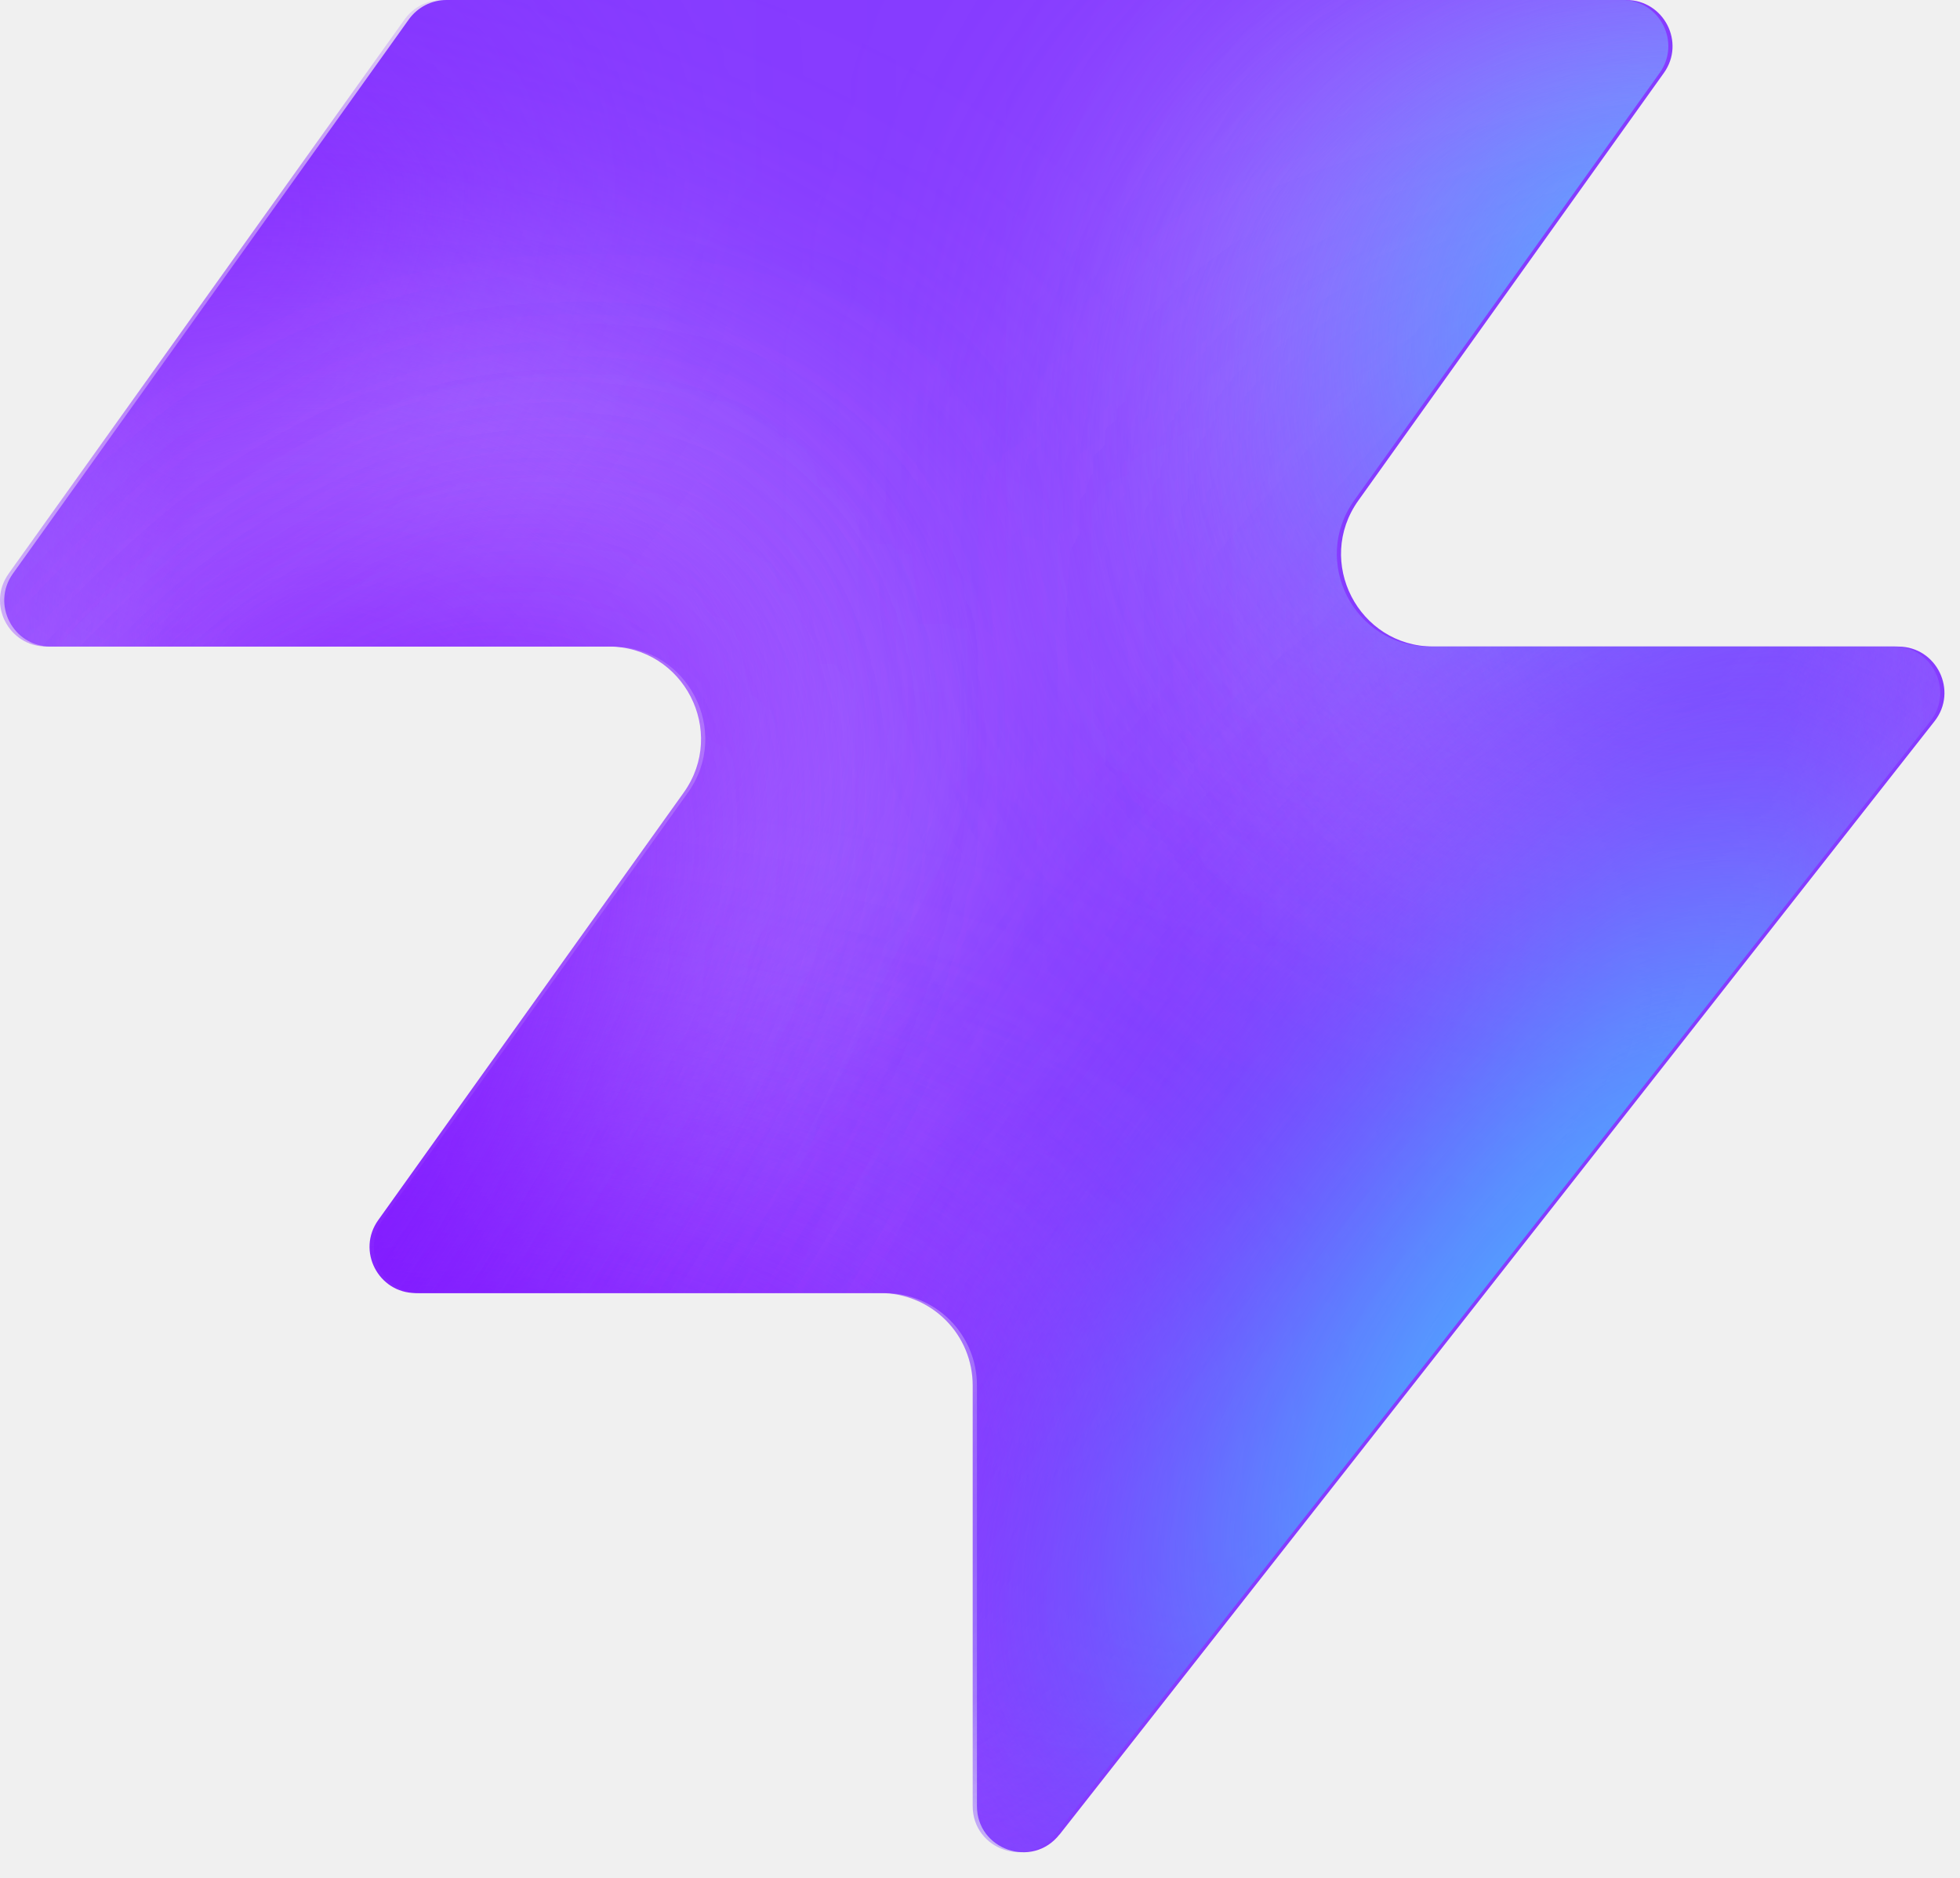
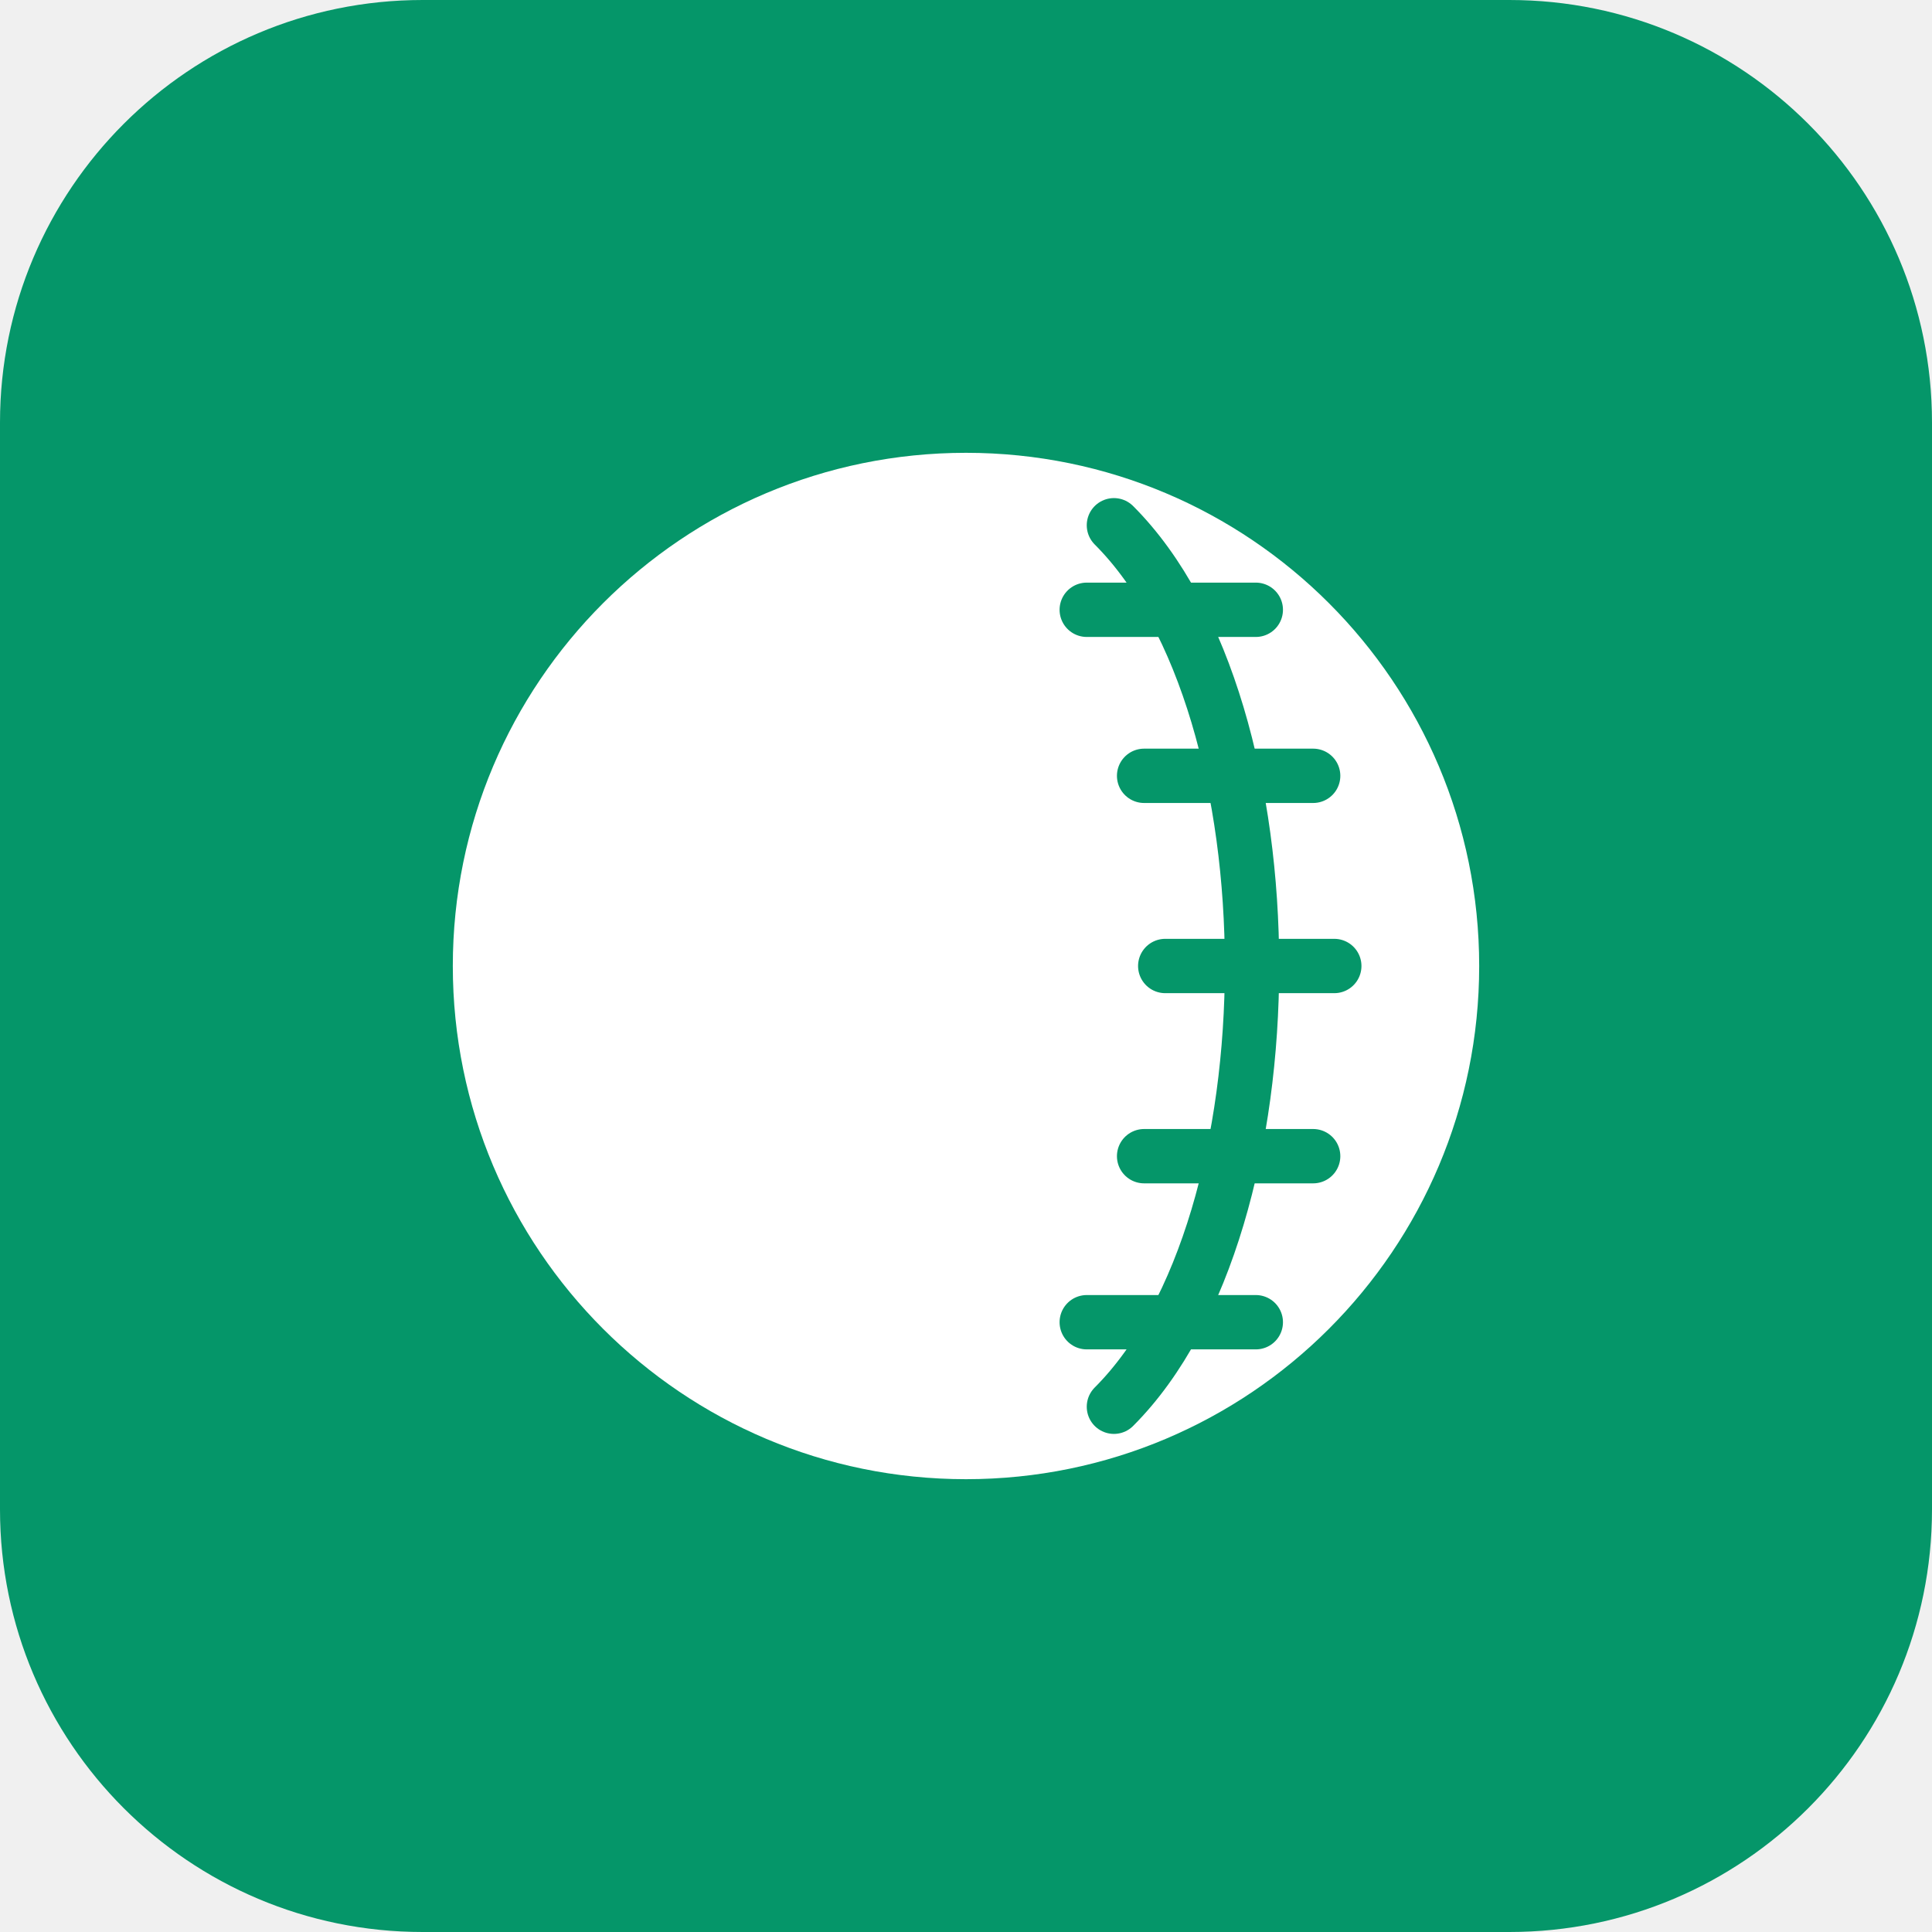
- <svg xmlns="http://www.w3.org/2000/svg" width="48" height="46" fill="none" viewBox="0 0 48 46">
-   <path fill="#863bff" d="M25.946 44.938c-.664.845-2.021.375-2.021-.698V33.937a2.26 2.26 0 0 0-2.262-2.262H10.287c-.92 0-1.456-1.04-.92-1.788l7.48-10.471c1.07-1.497 0-3.578-1.842-3.578H1.237c-.92 0-1.456-1.04-.92-1.788L10.013.474c.214-.297.556-.474.92-.474h28.894c.92 0 1.456 1.04.92 1.788l-7.48 10.471c-1.07 1.498 0 3.579 1.842 3.579h11.377c.943 0 1.473 1.088.89 1.83L25.947 44.94z" style="fill:#863bff;fill:color(display-p3 .525 .23 1);fill-opacity:1" />
-   <mask id="a" width="48" height="46" x="0" y="0" maskUnits="userSpaceOnUse" style="mask-type:alpha">
-     <path fill="#000" d="M25.842 44.938c-.664.844-2.021.375-2.021-.698V33.937a2.26 2.26 0 0 0-2.262-2.262H10.183c-.92 0-1.456-1.04-.92-1.788l7.48-10.471c1.07-1.498 0-3.579-1.842-3.579H1.133c-.92 0-1.456-1.04-.92-1.787L9.91.473c.214-.297.556-.474.92-.474h28.894c.92 0 1.456 1.04.92 1.788l-7.48 10.471c-1.07 1.498 0 3.578 1.842 3.578h11.377c.943 0 1.473 1.088.89 1.832L25.843 44.94z" style="fill:#000;fill-opacity:1" />
-   </mask>
-   <g mask="url(#a)">
-     <g filter="url(#b)">
-       <ellipse cx="5.508" cy="14.704" fill="#ede6ff" rx="5.508" ry="14.704" style="fill:#ede6ff;fill:color(display-p3 .927 .903 1);fill-opacity:1" transform="matrix(.00324 1 1 -.00324 -4.47 31.516)" />
-     </g>
-     <g filter="url(#c)">
-       <ellipse cx="10.399" cy="29.851" fill="#ede6ff" rx="10.399" ry="29.851" style="fill:#ede6ff;fill:color(display-p3 .927 .903 1);fill-opacity:1" transform="matrix(.00324 1 1 -.00324 -39.328 7.883)" />
-     </g>
-     <g filter="url(#d)">
-       <ellipse cx="5.508" cy="30.487" fill="#7e14ff" rx="5.508" ry="30.487" style="fill:#7e14ff;fill:color(display-p3 .492 .077 1);fill-opacity:1" transform="rotate(89.814 -25.913 -14.639)scale(1 -1)" />
-     </g>
-     <g filter="url(#e)">
-       <ellipse cx="5.508" cy="30.599" fill="#7e14ff" rx="5.508" ry="30.599" style="fill:#7e14ff;fill:color(display-p3 .492 .077 1);fill-opacity:1" transform="rotate(89.814 -32.644 -3.334)scale(1 -1)" />
-     </g>
-     <g filter="url(#f)">
-       <ellipse cx="5.508" cy="30.599" fill="#7e14ff" rx="5.508" ry="30.599" style="fill:#7e14ff;fill:color(display-p3 .492 .077 1);fill-opacity:1" transform="matrix(.00324 1 1 -.00324 -34.34 30.47)" />
-     </g>
-     <g filter="url(#g)">
-       <ellipse cx="14.072" cy="22.078" fill="#ede6ff" rx="14.072" ry="22.078" style="fill:#ede6ff;fill:color(display-p3 .927 .903 1);fill-opacity:1" transform="rotate(93.35 24.506 48.493)scale(-1 1)" />
-     </g>
-     <g filter="url(#h)">
-       <ellipse cx="3.47" cy="21.501" fill="#7e14ff" rx="3.47" ry="21.501" style="fill:#7e14ff;fill:color(display-p3 .492 .077 1);fill-opacity:1" transform="rotate(89.009 28.708 47.59)scale(-1 1)" />
-     </g>
-     <g filter="url(#i)">
-       <ellipse cx="3.47" cy="21.501" fill="#7e14ff" rx="3.47" ry="21.501" style="fill:#7e14ff;fill:color(display-p3 .492 .077 1);fill-opacity:1" transform="rotate(89.009 28.708 47.59)scale(-1 1)" />
-     </g>
-     <g filter="url(#j)">
-       <ellipse cx=".387" cy="8.972" fill="#7e14ff" rx="4.407" ry="29.108" style="fill:#7e14ff;fill:color(display-p3 .492 .077 1);fill-opacity:1" transform="rotate(39.51 .387 8.972)" />
-     </g>
-     <g filter="url(#k)">
-       <ellipse cx="47.523" cy="-6.092" fill="#7e14ff" rx="4.407" ry="29.108" style="fill:#7e14ff;fill:color(display-p3 .492 .077 1);fill-opacity:1" transform="rotate(37.892 47.523 -6.092)" />
-     </g>
-     <g filter="url(#l)">
-       <ellipse cx="41.412" cy="6.333" fill="#47bfff" rx="5.971" ry="9.665" style="fill:#47bfff;fill:color(display-p3 .28 .748 1);fill-opacity:1" transform="rotate(37.892 41.412 6.333)" />
-     </g>
-     <g filter="url(#m)">
-       <ellipse cx="-1.879" cy="38.332" fill="#7e14ff" rx="4.407" ry="29.108" style="fill:#7e14ff;fill:color(display-p3 .492 .077 1);fill-opacity:1" transform="rotate(37.892 -1.88 38.332)" />
-     </g>
-     <g filter="url(#n)">
-       <ellipse cx="-1.879" cy="38.332" fill="#7e14ff" rx="4.407" ry="29.108" style="fill:#7e14ff;fill:color(display-p3 .492 .077 1);fill-opacity:1" transform="rotate(37.892 -1.88 38.332)" />
-     </g>
-     <g filter="url(#o)">
-       <ellipse cx="35.651" cy="29.907" fill="#7e14ff" rx="4.407" ry="29.108" style="fill:#7e14ff;fill:color(display-p3 .492 .077 1);fill-opacity:1" transform="rotate(37.892 35.651 29.907)" />
-     </g>
-     <g filter="url(#p)">
-       <ellipse cx="38.418" cy="32.4" fill="#47bfff" rx="5.971" ry="15.297" style="fill:#47bfff;fill:color(display-p3 .28 .748 1);fill-opacity:1" transform="rotate(37.892 38.418 32.4)" />
-     </g>
+ <svg xmlns="http://www.w3.org/2000/svg" viewBox="0 0 64 64" width="64" height="64">
+   <rect width="64" height="64" rx="14" fill="#059669" />
+   <circle cx="32" cy="32" r="17" fill="#ffffff" />
+   <g fill="none" stroke="#059669" stroke-linecap="round" stroke-width="1.8">
+     <path d="M36.9 17.4C43 23.5 43 40.5 36.9 46.6" />
+     <path d="M36 20.2h5.6" />
+     <path d="M37.9 25.7h5.6" />
+     <path d="M38.6 32h5.6" />
+     <path d="M37.9 38.3h5.6" />
+     <path d="M36 43.8h5.6" />
  </g>
-   <defs>
-     <filter id="b" width="60.045" height="41.654" x="-19.77" y="16.149" color-interpolation-filters="sRGB" filterUnits="userSpaceOnUse">
-       <feFlood flood-opacity="0" result="BackgroundImageFix" />
-       <feBlend in="SourceGraphic" in2="BackgroundImageFix" result="shape" />
-       <feGaussianBlur result="effect1_foregroundBlur_2002_17158" stdDeviation="7.659" />
-     </filter>
-     <filter id="c" width="90.34" height="51.437" x="-54.613" y="-7.533" color-interpolation-filters="sRGB" filterUnits="userSpaceOnUse">
-       <feFlood flood-opacity="0" result="BackgroundImageFix" />
-       <feBlend in="SourceGraphic" in2="BackgroundImageFix" result="shape" />
-       <feGaussianBlur result="effect1_foregroundBlur_2002_17158" stdDeviation="7.659" />
-     </filter>
-     <filter id="d" width="79.355" height="29.4" x="-49.64" y="2.03" color-interpolation-filters="sRGB" filterUnits="userSpaceOnUse">
-       <feFlood flood-opacity="0" result="BackgroundImageFix" />
-       <feBlend in="SourceGraphic" in2="BackgroundImageFix" result="shape" />
-       <feGaussianBlur result="effect1_foregroundBlur_2002_17158" stdDeviation="4.596" />
-     </filter>
-     <filter id="e" width="79.579" height="29.4" x="-45.045" y="20.029" color-interpolation-filters="sRGB" filterUnits="userSpaceOnUse">
-       <feFlood flood-opacity="0" result="BackgroundImageFix" />
-       <feBlend in="SourceGraphic" in2="BackgroundImageFix" result="shape" />
-       <feGaussianBlur result="effect1_foregroundBlur_2002_17158" stdDeviation="4.596" />
-     </filter>
-     <filter id="f" width="79.579" height="29.4" x="-43.513" y="21.178" color-interpolation-filters="sRGB" filterUnits="userSpaceOnUse">
-       <feFlood flood-opacity="0" result="BackgroundImageFix" />
-       <feBlend in="SourceGraphic" in2="BackgroundImageFix" result="shape" />
-       <feGaussianBlur result="effect1_foregroundBlur_2002_17158" stdDeviation="4.596" />
-     </filter>
-     <filter id="g" width="74.749" height="58.852" x="15.756" y="-17.901" color-interpolation-filters="sRGB" filterUnits="userSpaceOnUse">
-       <feFlood flood-opacity="0" result="BackgroundImageFix" />
-       <feBlend in="SourceGraphic" in2="BackgroundImageFix" result="shape" />
-       <feGaussianBlur result="effect1_foregroundBlur_2002_17158" stdDeviation="7.659" />
-     </filter>
-     <filter id="h" width="61.377" height="25.362" x="23.548" y="2.284" color-interpolation-filters="sRGB" filterUnits="userSpaceOnUse">
-       <feFlood flood-opacity="0" result="BackgroundImageFix" />
-       <feBlend in="SourceGraphic" in2="BackgroundImageFix" result="shape" />
-       <feGaussianBlur result="effect1_foregroundBlur_2002_17158" stdDeviation="4.596" />
-     </filter>
-     <filter id="i" width="61.377" height="25.362" x="23.548" y="2.284" color-interpolation-filters="sRGB" filterUnits="userSpaceOnUse">
-       <feFlood flood-opacity="0" result="BackgroundImageFix" />
-       <feBlend in="SourceGraphic" in2="BackgroundImageFix" result="shape" />
-       <feGaussianBlur result="effect1_foregroundBlur_2002_17158" stdDeviation="4.596" />
-     </filter>
-     <filter id="j" width="56.045" height="63.649" x="-27.636" y="-22.853" color-interpolation-filters="sRGB" filterUnits="userSpaceOnUse">
-       <feFlood flood-opacity="0" result="BackgroundImageFix" />
-       <feBlend in="SourceGraphic" in2="BackgroundImageFix" result="shape" />
-       <feGaussianBlur result="effect1_foregroundBlur_2002_17158" stdDeviation="4.596" />
-     </filter>
-     <filter id="k" width="54.814" height="64.646" x="20.116" y="-38.415" color-interpolation-filters="sRGB" filterUnits="userSpaceOnUse">
-       <feFlood flood-opacity="0" result="BackgroundImageFix" />
-       <feBlend in="SourceGraphic" in2="BackgroundImageFix" result="shape" />
-       <feGaussianBlur result="effect1_foregroundBlur_2002_17158" stdDeviation="4.596" />
-     </filter>
-     <filter id="l" width="33.541" height="35.313" x="24.641" y="-11.323" color-interpolation-filters="sRGB" filterUnits="userSpaceOnUse">
-       <feFlood flood-opacity="0" result="BackgroundImageFix" />
-       <feBlend in="SourceGraphic" in2="BackgroundImageFix" result="shape" />
-       <feGaussianBlur result="effect1_foregroundBlur_2002_17158" stdDeviation="4.596" />
-     </filter>
-     <filter id="m" width="54.814" height="64.646" x="-29.286" y="6.009" color-interpolation-filters="sRGB" filterUnits="userSpaceOnUse">
-       <feFlood flood-opacity="0" result="BackgroundImageFix" />
-       <feBlend in="SourceGraphic" in2="BackgroundImageFix" result="shape" />
-       <feGaussianBlur result="effect1_foregroundBlur_2002_17158" stdDeviation="4.596" />
-     </filter>
-     <filter id="n" width="54.814" height="64.646" x="-29.286" y="6.009" color-interpolation-filters="sRGB" filterUnits="userSpaceOnUse">
-       <feFlood flood-opacity="0" result="BackgroundImageFix" />
-       <feBlend in="SourceGraphic" in2="BackgroundImageFix" result="shape" />
-       <feGaussianBlur result="effect1_foregroundBlur_2002_17158" stdDeviation="4.596" />
-     </filter>
-     <filter id="o" width="54.814" height="64.646" x="8.244" y="-2.416" color-interpolation-filters="sRGB" filterUnits="userSpaceOnUse">
-       <feFlood flood-opacity="0" result="BackgroundImageFix" />
-       <feBlend in="SourceGraphic" in2="BackgroundImageFix" result="shape" />
-       <feGaussianBlur result="effect1_foregroundBlur_2002_17158" stdDeviation="4.596" />
-     </filter>
-     <filter id="p" width="39.409" height="43.623" x="18.713" y="10.588" color-interpolation-filters="sRGB" filterUnits="userSpaceOnUse">
-       <feFlood flood-opacity="0" result="BackgroundImageFix" />
-       <feBlend in="SourceGraphic" in2="BackgroundImageFix" result="shape" />
-       <feGaussianBlur result="effect1_foregroundBlur_2002_17158" stdDeviation="4.596" />
-     </filter>
-   </defs>
</svg>
